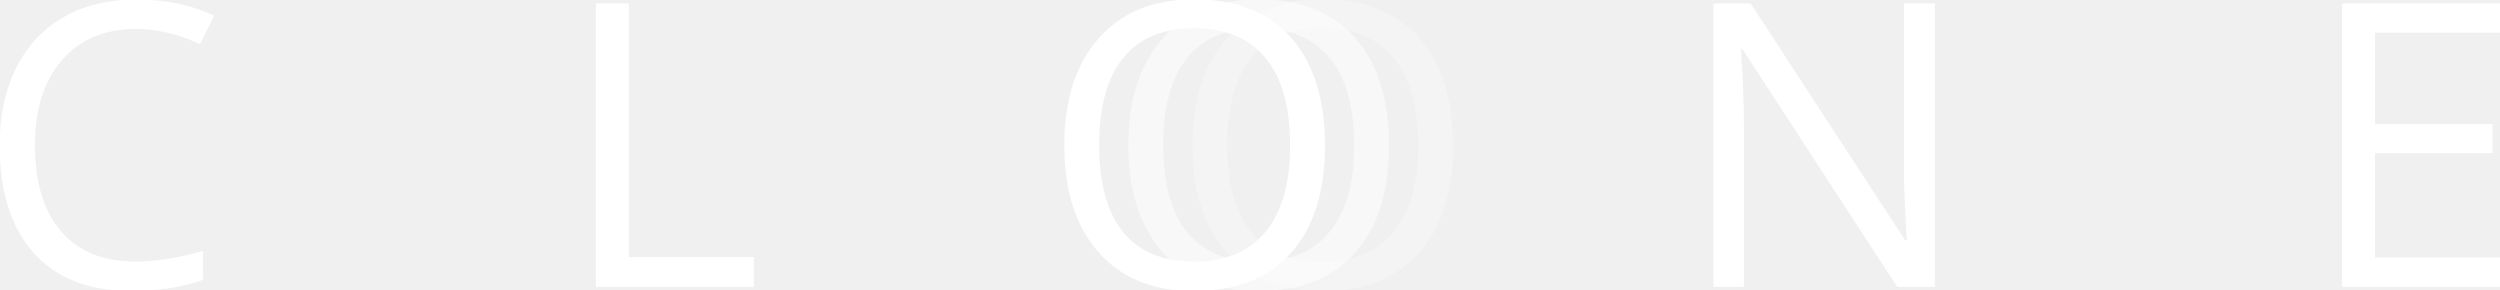
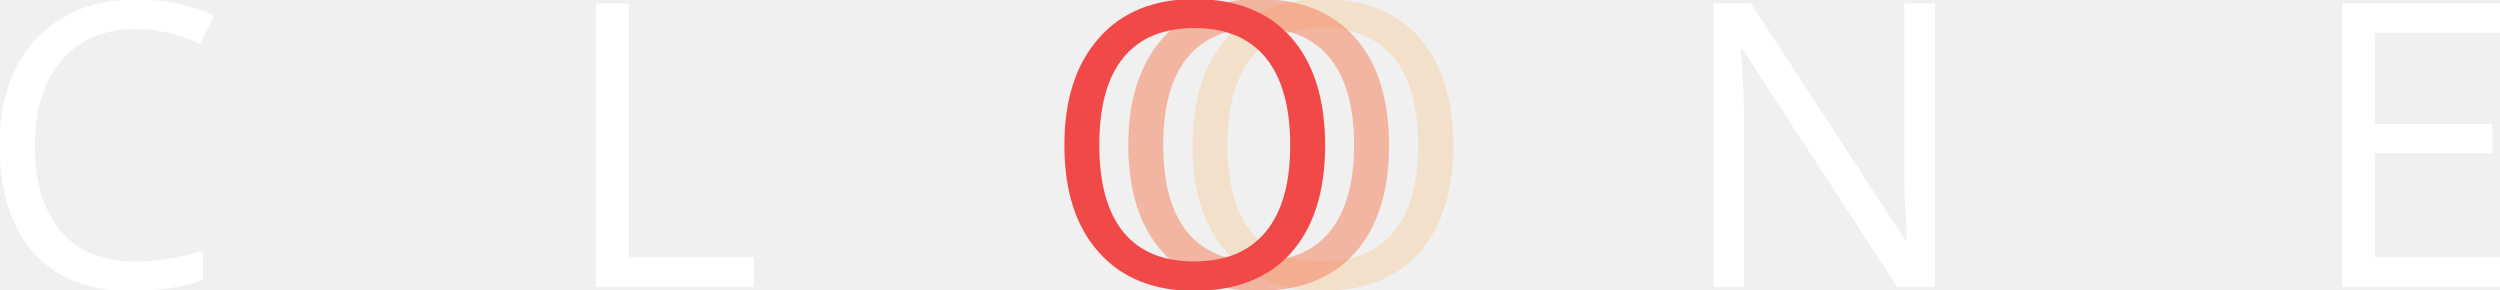
<svg xmlns="http://www.w3.org/2000/svg" version="1.1" id="Layer_1" x="0px" y="0px" viewBox="0 0 1095 127" style="enable-background:new 0 0 1095 127;" xml:space="preserve">
  <style type="text/css">
	.st0{opacity:0.25;}
- 	.st1{fill:#FFFFFF;}
+ 	.st1{fill:#F7AF5B;}
	.st2{opacity:0.5;}
+ 	.st3{fill:#F47953;}
+ 	.st4{fill:#F14948;}
+ 	.st5{fill:#FFFFFF;}
</style>
  <g class="st0">
-     <path class="st1" d="M522.27,63.64c0-19.87,5.02-35.49,15.07-46.86s24.01-17.06,41.9-17.06c18.28,0,32.39,5.59,42.32,16.77   c9.93,11.18,14.9,26.96,14.9,47.33c0,20.21-4.98,35.87-14.94,46.99s-24.11,16.68-42.45,16.68c-17.83,0-31.75-5.66-41.77-16.98   C527.28,99.18,522.27,83.56,522.27,63.64z M621.18,63.64c0-16.81-3.58-29.56-10.74-38.25c-7.16-8.69-17.56-13.03-31.2-13.03   c-13.75,0-24.14,4.33-31.16,12.99c-7.02,8.66-10.53,21.42-10.53,38.29c0,16.7,3.49,29.36,10.48,37.99s17.33,12.95,31.03,12.95   c13.75,0,24.21-4.34,31.37-13.03C617.6,92.85,621.18,80.22,621.18,63.64z" />
+     <path class="st1" d="M522.3,63.6c0-19.9,5-35.5,15.1-46.9s24-17.1,41.9-17.1c18.3,0,32.4,5.6,42.3,16.8s14.9,27,14.9,47.3   c0,20.2-5,35.9-14.9,47s-24.1,16.7-42.5,16.7c-17.8,0-31.8-5.7-41.8-17C527.3,99.2,522.3,83.6,522.3,63.6z M621.2,63.6   c0-16.8-3.6-29.6-10.7-38.3s-17.6-13-31.2-13c-13.8,0-24.1,4.3-31.2,13c-7,8.7-10.5,21.4-10.5,38.3c0,16.7,3.5,29.4,10.5,38   s17.3,12.9,31,12.9c13.8,0,24.2-4.3,31.4-13C617.6,92.8,621.2,80.2,621.2,63.6z" />
  </g>
  <g class="st2">
-     <path class="st1" d="M494.21,63.64c0-19.87,5.02-35.49,15.07-46.86s24.01-17.06,41.9-17.06c18.28,0,32.39,5.59,42.32,16.77   c9.93,11.18,14.9,26.96,14.9,47.33c0,20.21-4.98,35.87-14.94,46.99s-24.11,16.68-42.45,16.68c-17.83,0-31.75-5.66-41.77-16.98   C499.22,99.18,494.21,83.56,494.21,63.64z M593.12,63.64c0-16.81-3.58-29.56-10.74-38.25c-7.16-8.69-17.56-13.03-31.2-13.03   c-13.75,0-24.14,4.33-31.16,12.99c-7.02,8.66-10.53,21.42-10.53,38.29c0,16.7,3.49,29.36,10.48,37.99s17.33,12.95,31.03,12.95   c13.75,0,24.21-4.34,31.37-13.03C589.54,92.85,593.12,80.22,593.12,63.64z" />
+     <path class="st3" d="M494.2,63.6c0-19.9,5-35.5,15.1-46.9s24-17.1,41.9-17.1c18.3,0,32.4,5.6,42.3,16.8s14.9,27,14.9,47.3   c0,20.2-5,35.9-14.9,47s-24.1,16.7-42.5,16.7c-17.8,0-31.8-5.7-41.8-17C499.2,99.2,494.2,83.6,494.2,63.6z M593.1,63.6   c0-16.8-3.6-29.6-10.7-38.3s-17.6-13-31.2-13c-13.8,0-24.1,4.3-31.2,13c-7,8.7-10.5,21.4-10.5,38.3c0,16.7,3.5,29.4,10.5,38   s17.3,12.9,31,12.9c13.8,0,24.2-4.3,31.4-13C589.5,92.8,593.1,80.2,593.1,63.6z" />
  </g>
  <g>
-     <path class="st1" d="M466.16,63.64c0-19.87,5.02-35.49,15.07-46.86c10.05-11.38,24.01-17.06,41.9-17.06   c18.28,0,32.39,5.59,42.32,16.77s14.9,26.96,14.9,47.33c0,20.21-4.98,35.87-14.94,46.99c-9.96,11.12-24.11,16.68-42.45,16.68   c-17.83,0-31.75-5.66-41.77-16.98C471.17,99.18,466.16,83.56,466.16,63.64z M565.06,63.64c0-16.81-3.58-29.56-10.74-38.25   s-17.56-13.03-31.2-13.03c-13.75,0-24.14,4.33-31.16,12.99c-7.02,8.66-10.53,21.42-10.53,38.29c0,16.7,3.49,29.36,10.48,37.99   c6.99,8.63,17.33,12.95,31.03,12.95c13.75,0,24.21-4.34,31.37-13.03S565.06,80.22,565.06,63.64z" />
+     <path class="st4" d="M466.2,63.6c0-19.9,5-35.5,15.1-46.9c10-11.4,24-17.1,41.9-17.1c18.3,0,32.4,5.6,42.3,16.8s14.9,27,14.9,47.3   c0,20.2-5,35.9-14.9,47s-24.1,16.7-42.5,16.7c-17.8,0-31.8-5.7-41.8-17C471.2,99.2,466.2,83.6,466.2,63.6z M565.1,63.6   c0-16.8-3.6-29.6-10.7-38.3s-17.6-13-31.2-13c-13.8,0-24.1,4.3-31.2,13s-10.5,21.4-10.5,38.3c0,16.7,3.5,29.4,10.5,38   c7,8.6,17.3,12.9,31,12.9c13.8,0,24.2-4.3,31.4-13S565.1,80.2,565.1,63.6z" />
  </g>
  <g>
-     <path class="st1" d="M59.44,12.7c-13.64,0-24.41,4.54-32.3,13.63S15.3,47.84,15.3,63.64c0,16.24,3.81,28.79,11.42,37.65   s18.47,13.29,32.56,13.29c8.66,0,18.54-1.56,29.63-4.67v12.65c-8.6,3.23-19.22,4.84-31.84,4.84c-18.28,0-32.39-5.55-42.32-16.64   S-0.15,83.9-0.15,63.47c0-12.79,2.39-24,7.17-33.62S18.71,12.81,27.73,7.6s19.65-7.81,31.88-7.81c13.02,0,24.39,2.38,34.13,7.13   l-6.11,12.4C78.24,14.9,68.84,12.7,59.44,12.7z" />
+     <path class="st5" d="M59.4,12.7c-13.6,0-24.4,4.5-32.3,13.6S15.3,47.8,15.3,63.6c0,16.2,3.8,28.8,11.4,37.7s18.5,13.3,32.6,13.3   c8.7,0,18.5-1.6,29.6-4.7v12.7c-8.6,3.2-19.2,4.8-31.8,4.8c-18.3,0-32.4-5.6-42.3-16.6S-0.2,83.9-0.2,63.5c0-12.8,2.4-24,7.2-33.6   s11.7-17,20.7-22.3s19.6-7.8,31.9-7.8c13,0,24.4,2.4,34.1,7.1l-6.1,12.4C78.2,14.9,68.8,12.7,59.4,12.7z" />
  </g>
  <g>
-     <path class="st1" d="M261,125.65V1.53h14.43v111.05h54.76v13.07H261z" />
+     <path class="st5" d="M261,125.7V1.5h14.4v111.1h54.8v13.1H261z" />
  </g>
  <g>
-     <path class="st1" d="M847.46,125.65h-16.47L763.16,21.48h-0.68c0.91,12.23,1.36,23.43,1.36,33.62v70.55h-13.33V1.53h16.3   l67.66,103.75h0.68c-0.11-1.53-0.37-6.44-0.76-14.73s-0.54-14.22-0.42-17.79V1.53h13.5V125.65z" />
+     <path class="st5" d="M847.5,125.7H831L763.2,21.5h-0.7c0.9,12.2,1.4,23.4,1.4,33.6v70.6h-13.3V1.5h16.3l67.7,103.8h0.7   c-0.1-1.5-0.4-6.4-0.8-14.7s-0.5-14.2-0.4-17.8V1.5h13.5L847.5,125.7L847.5,125.7z" />
  </g>
  <g>
-     <path class="st1" d="M1095,125.65h-69.19V1.53H1095v12.82h-54.76v39.99h51.45v12.73h-51.45v45.68H1095V125.65z" />
+     <path class="st5" d="M1095,125.7h-69.2V1.5h69.2v12.8h-54.8v40h51.4v12.7h-51.4v45.7h54.8V125.7z" />
  </g>
</svg>
